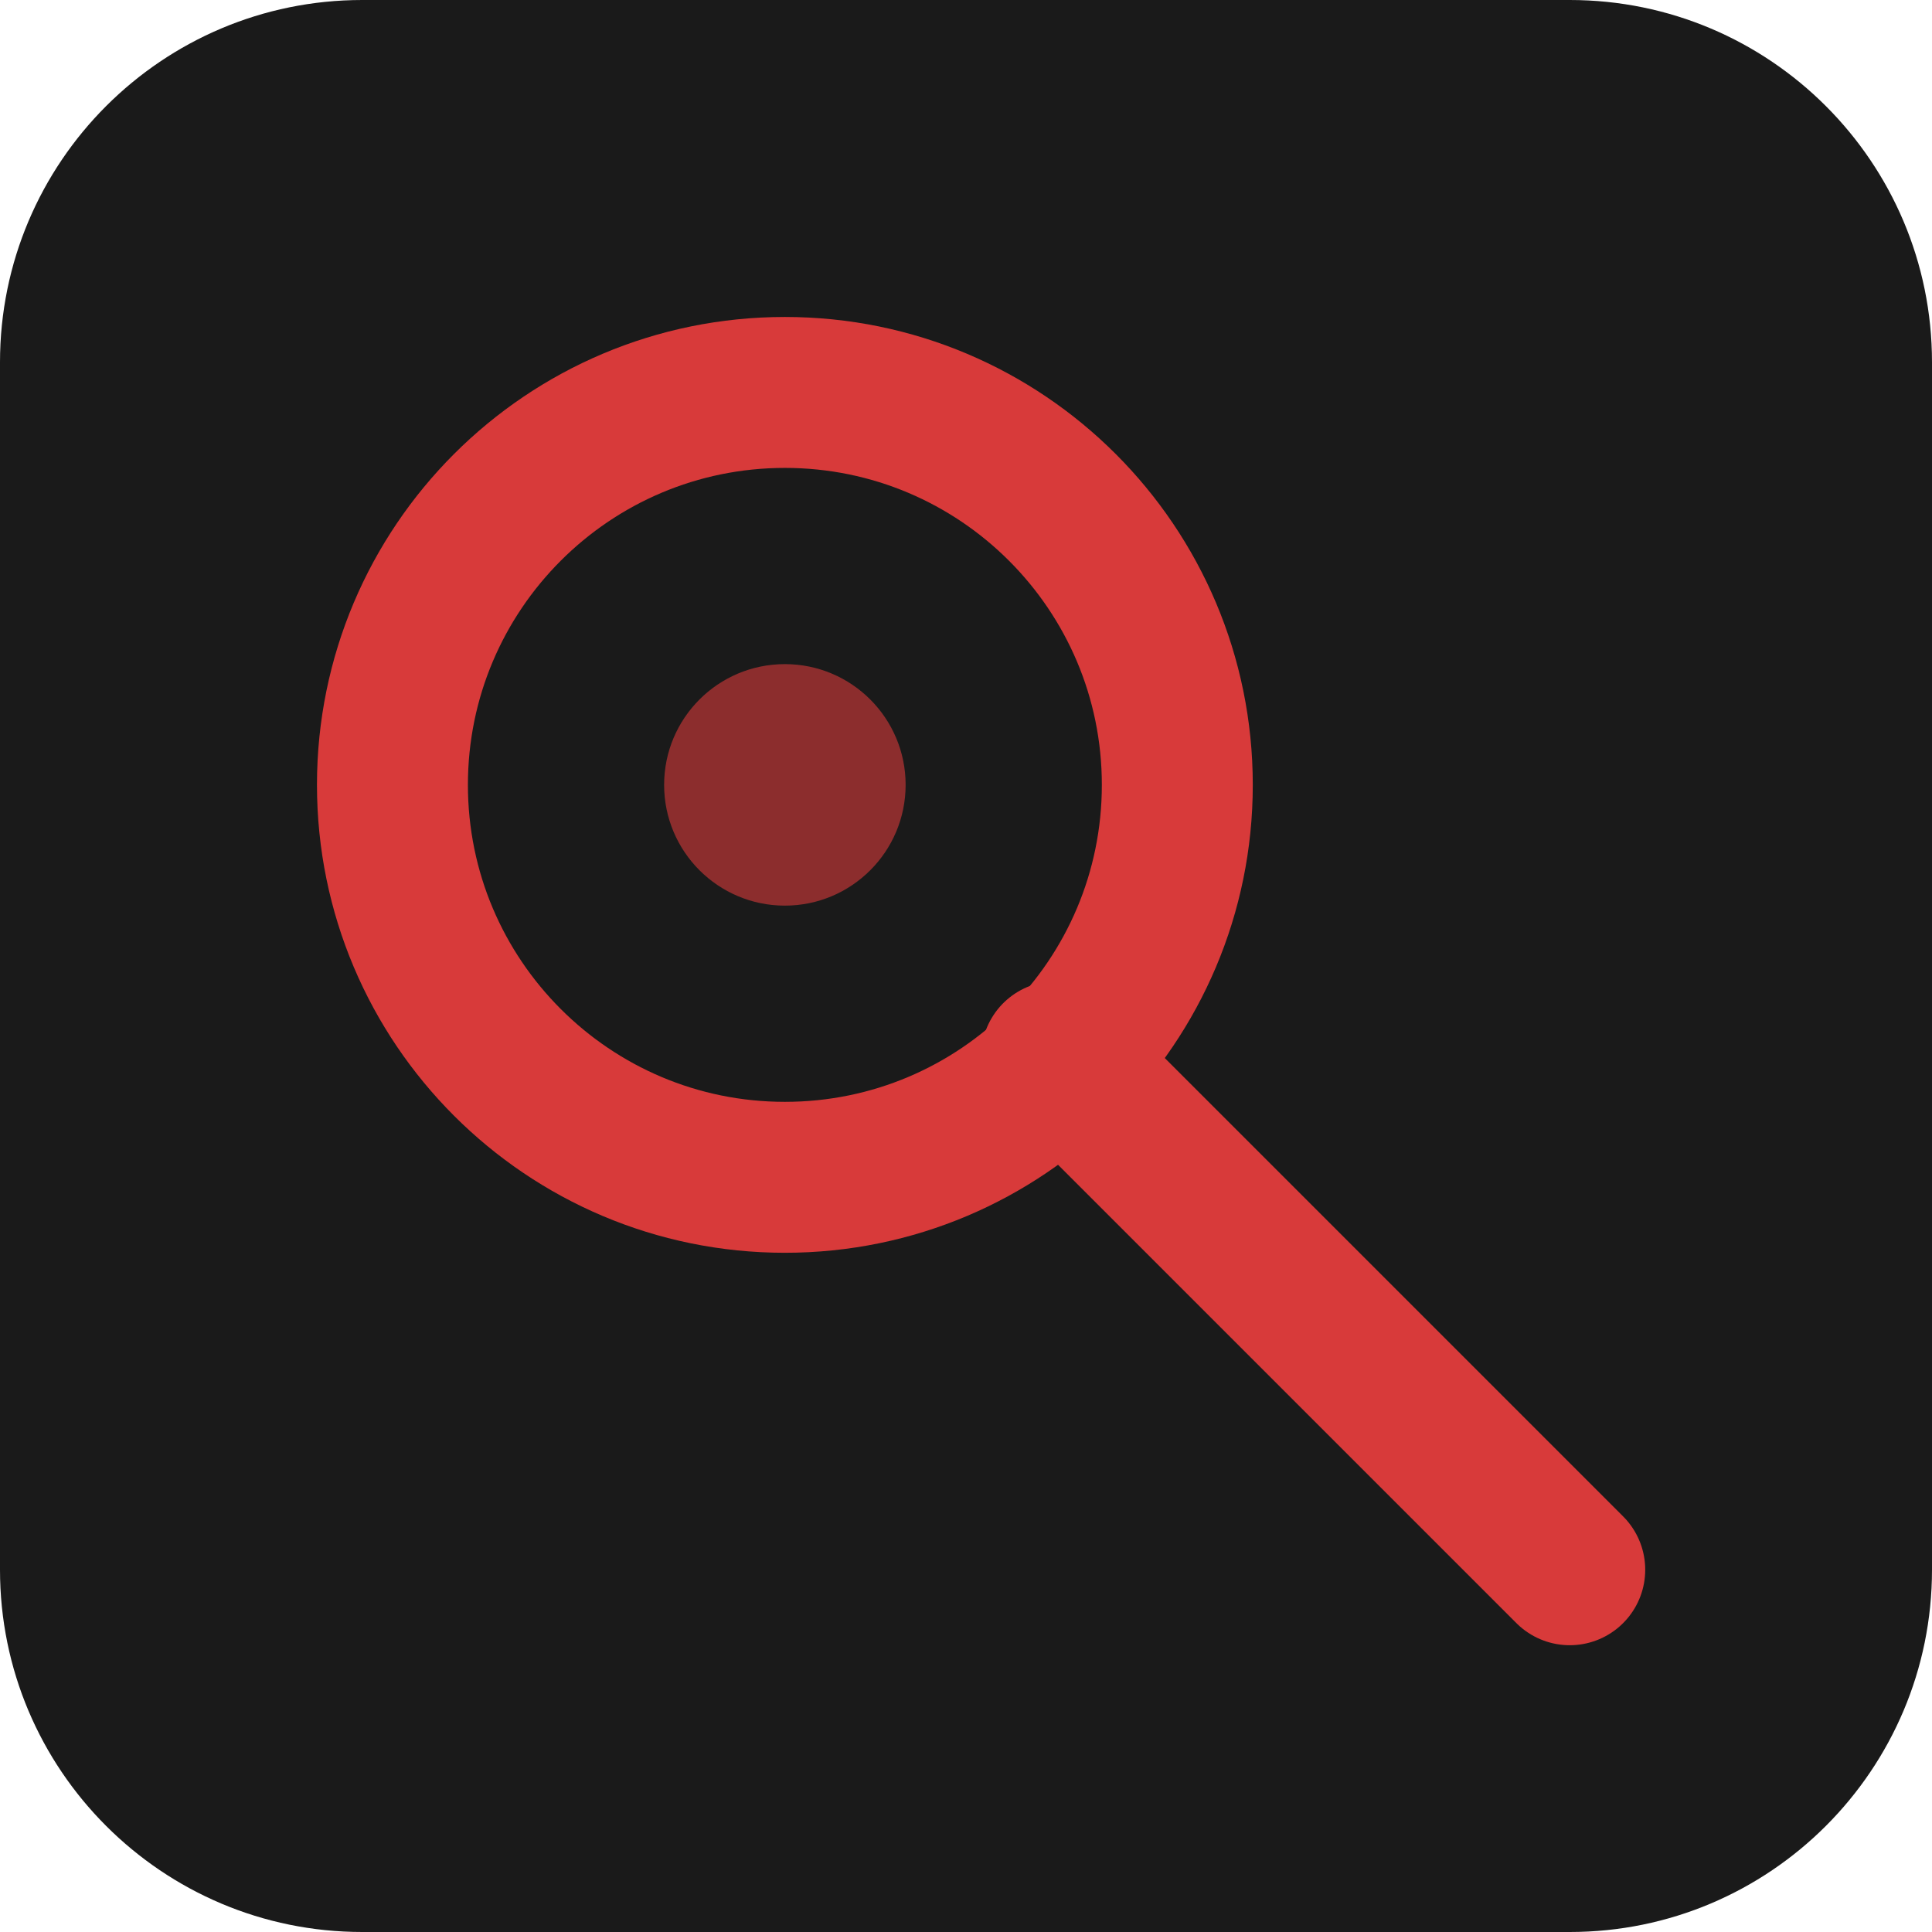
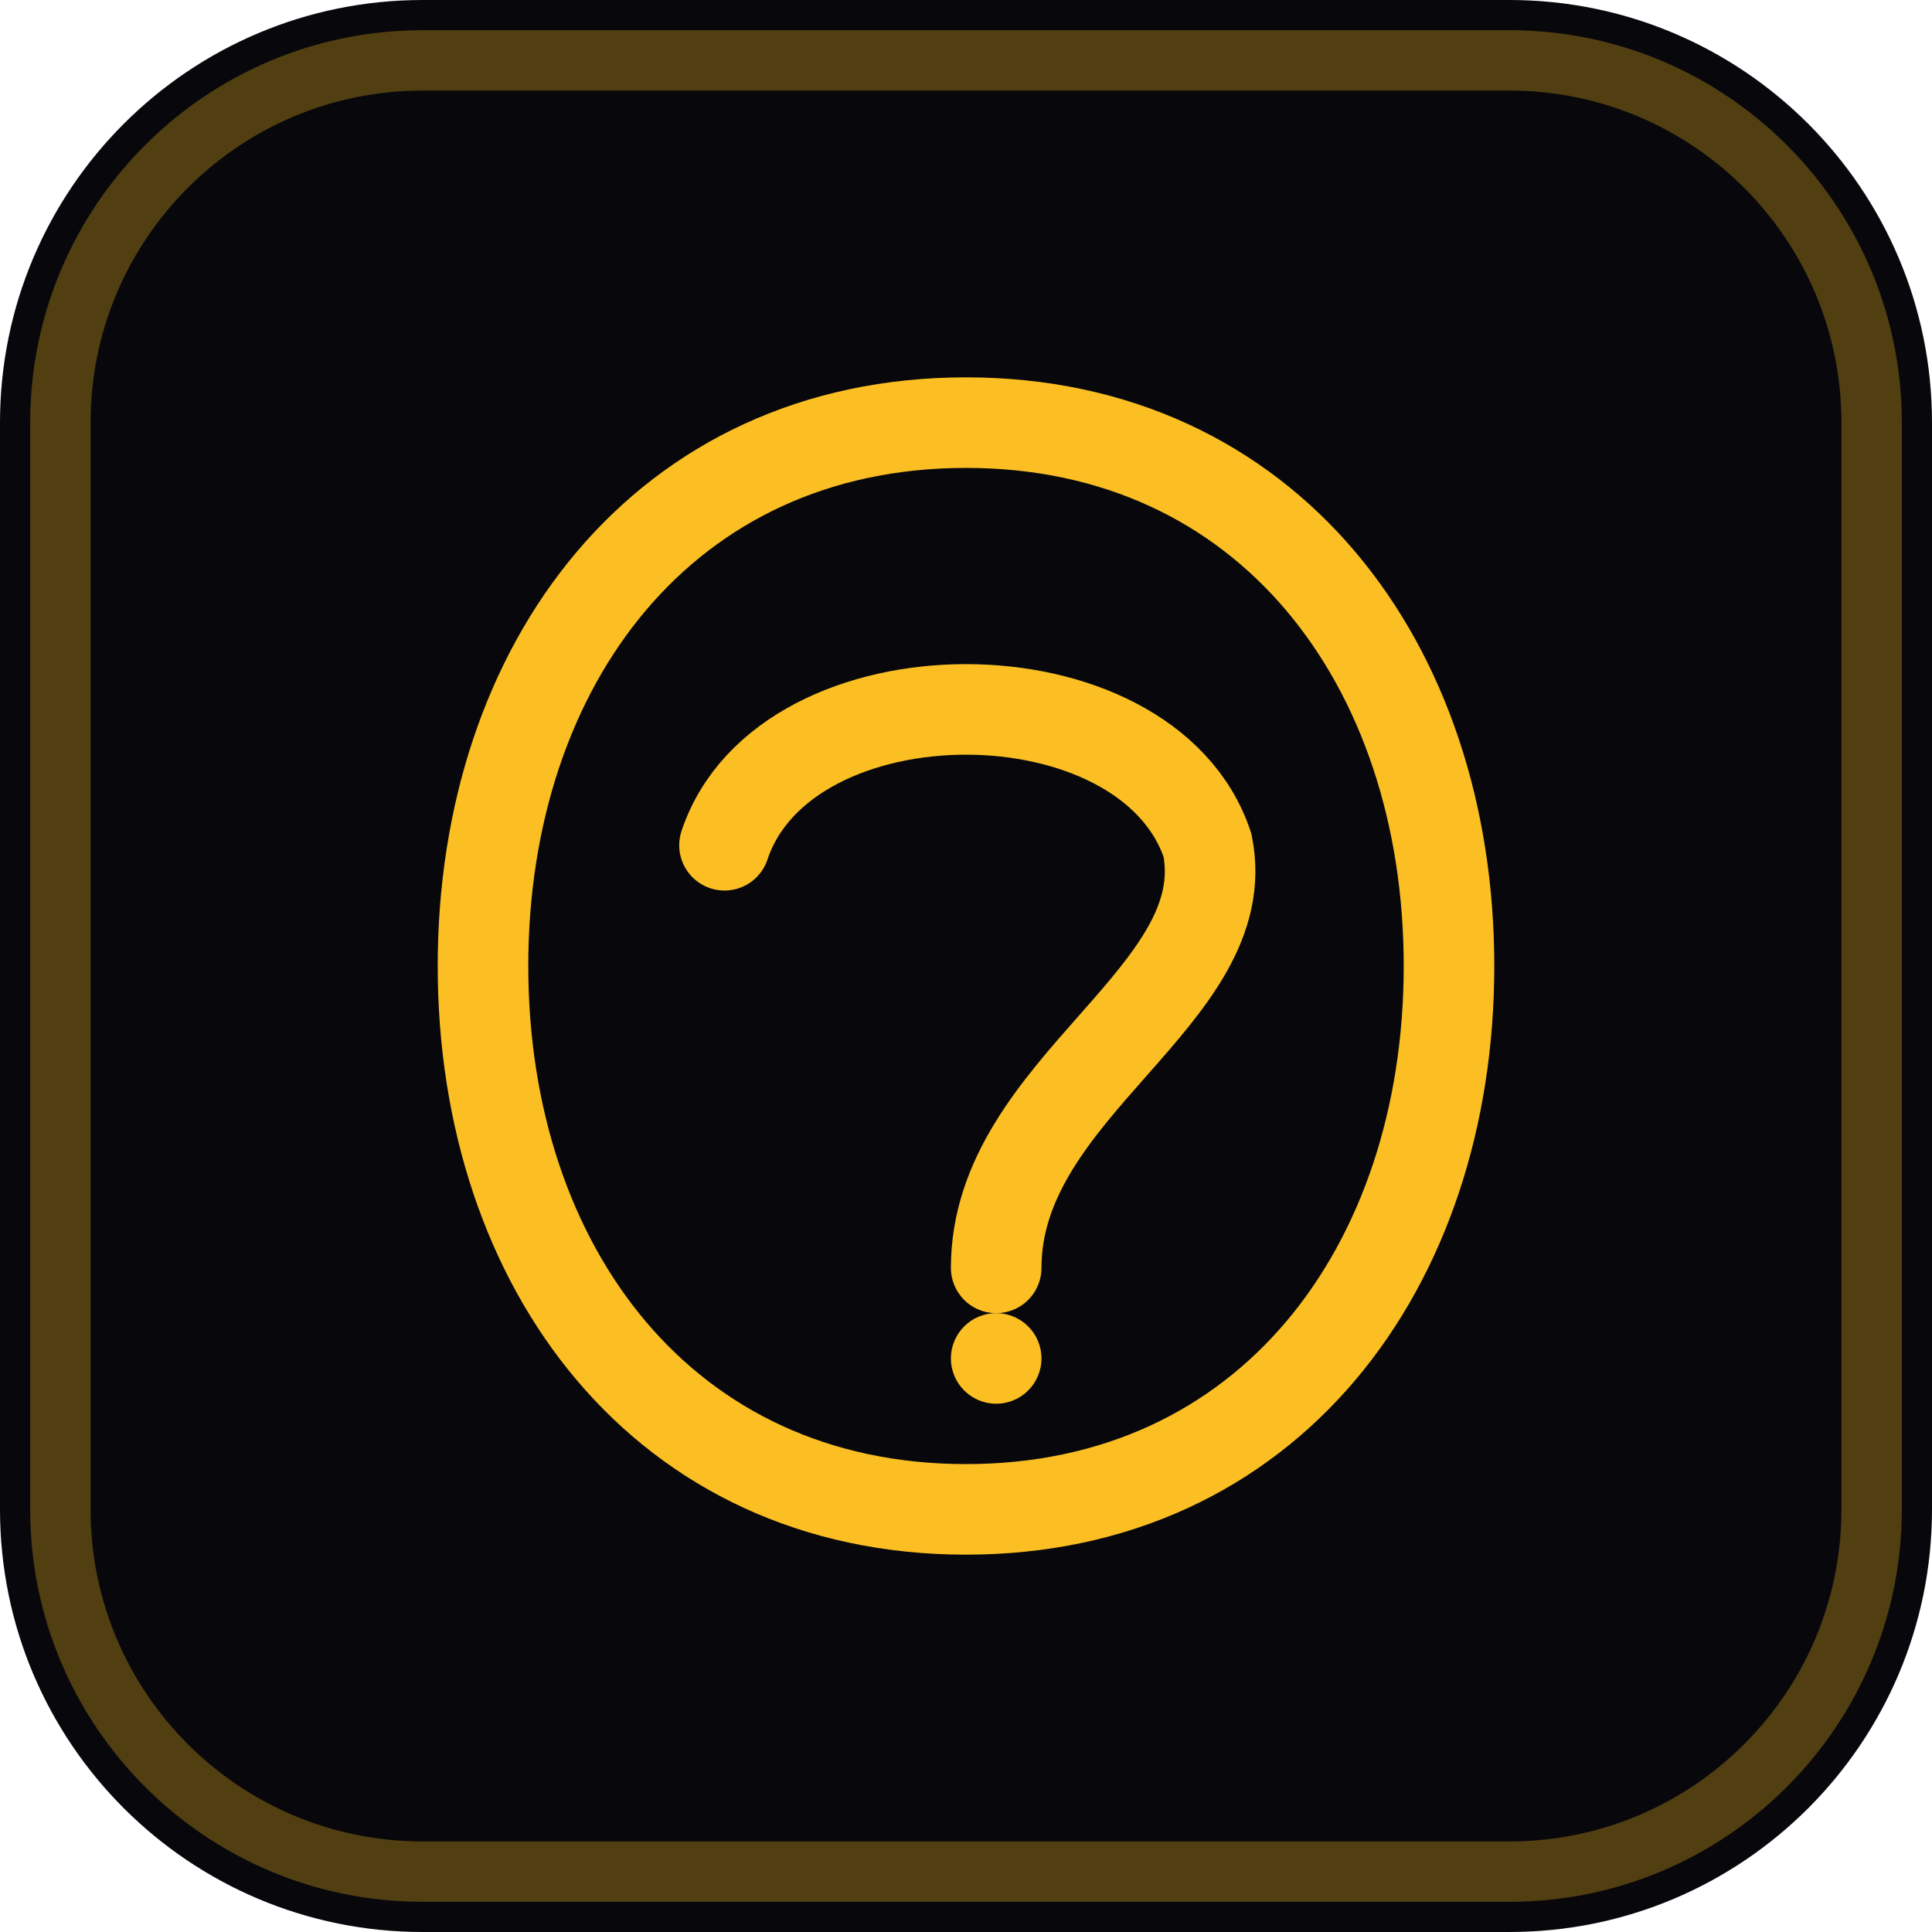
<svg xmlns="http://www.w3.org/2000/svg" viewBox="0 0 64 64">
-   <rect width="64" height="64" rx="12" fill="#1A1A1A" />
-   <circle cx="26" cy="26" r="13" fill="none" stroke="#D83A3A" stroke-width="5" />
-   <line x1="35" y1="35" x2="52" y2="52" stroke="#D83A3A" stroke-width="5" stroke-linecap="round" />
-   <circle cx="26" cy="26" r="4" fill="#D83A3A" opacity="0.6" />
+   <rect width="64" height="64" rx="14" fill="#08080c" />
+   <rect x="2" y="2" width="60" height="60" rx="12" fill="none" stroke="rgba(251,191,36,0.3)" stroke-width="2" />
+   <path d="M32 14 C22 14 16 22 16 32 C16 42 22 50 32 50 C42 50 48 42 48 32 C48 22 42 14 32 14 Z" fill="none" stroke="#fbbf24" stroke-width="3" stroke-linecap="round" />
+   <path d="M24 28 C26 22 38 22 40 28 C41 33 33 36 33 42" fill="none" stroke="#fbbf24" stroke-width="3" stroke-linecap="round" />
+   <circle cx="33" cy="45" r="1.5" fill="#fbbf24" />
</svg>
